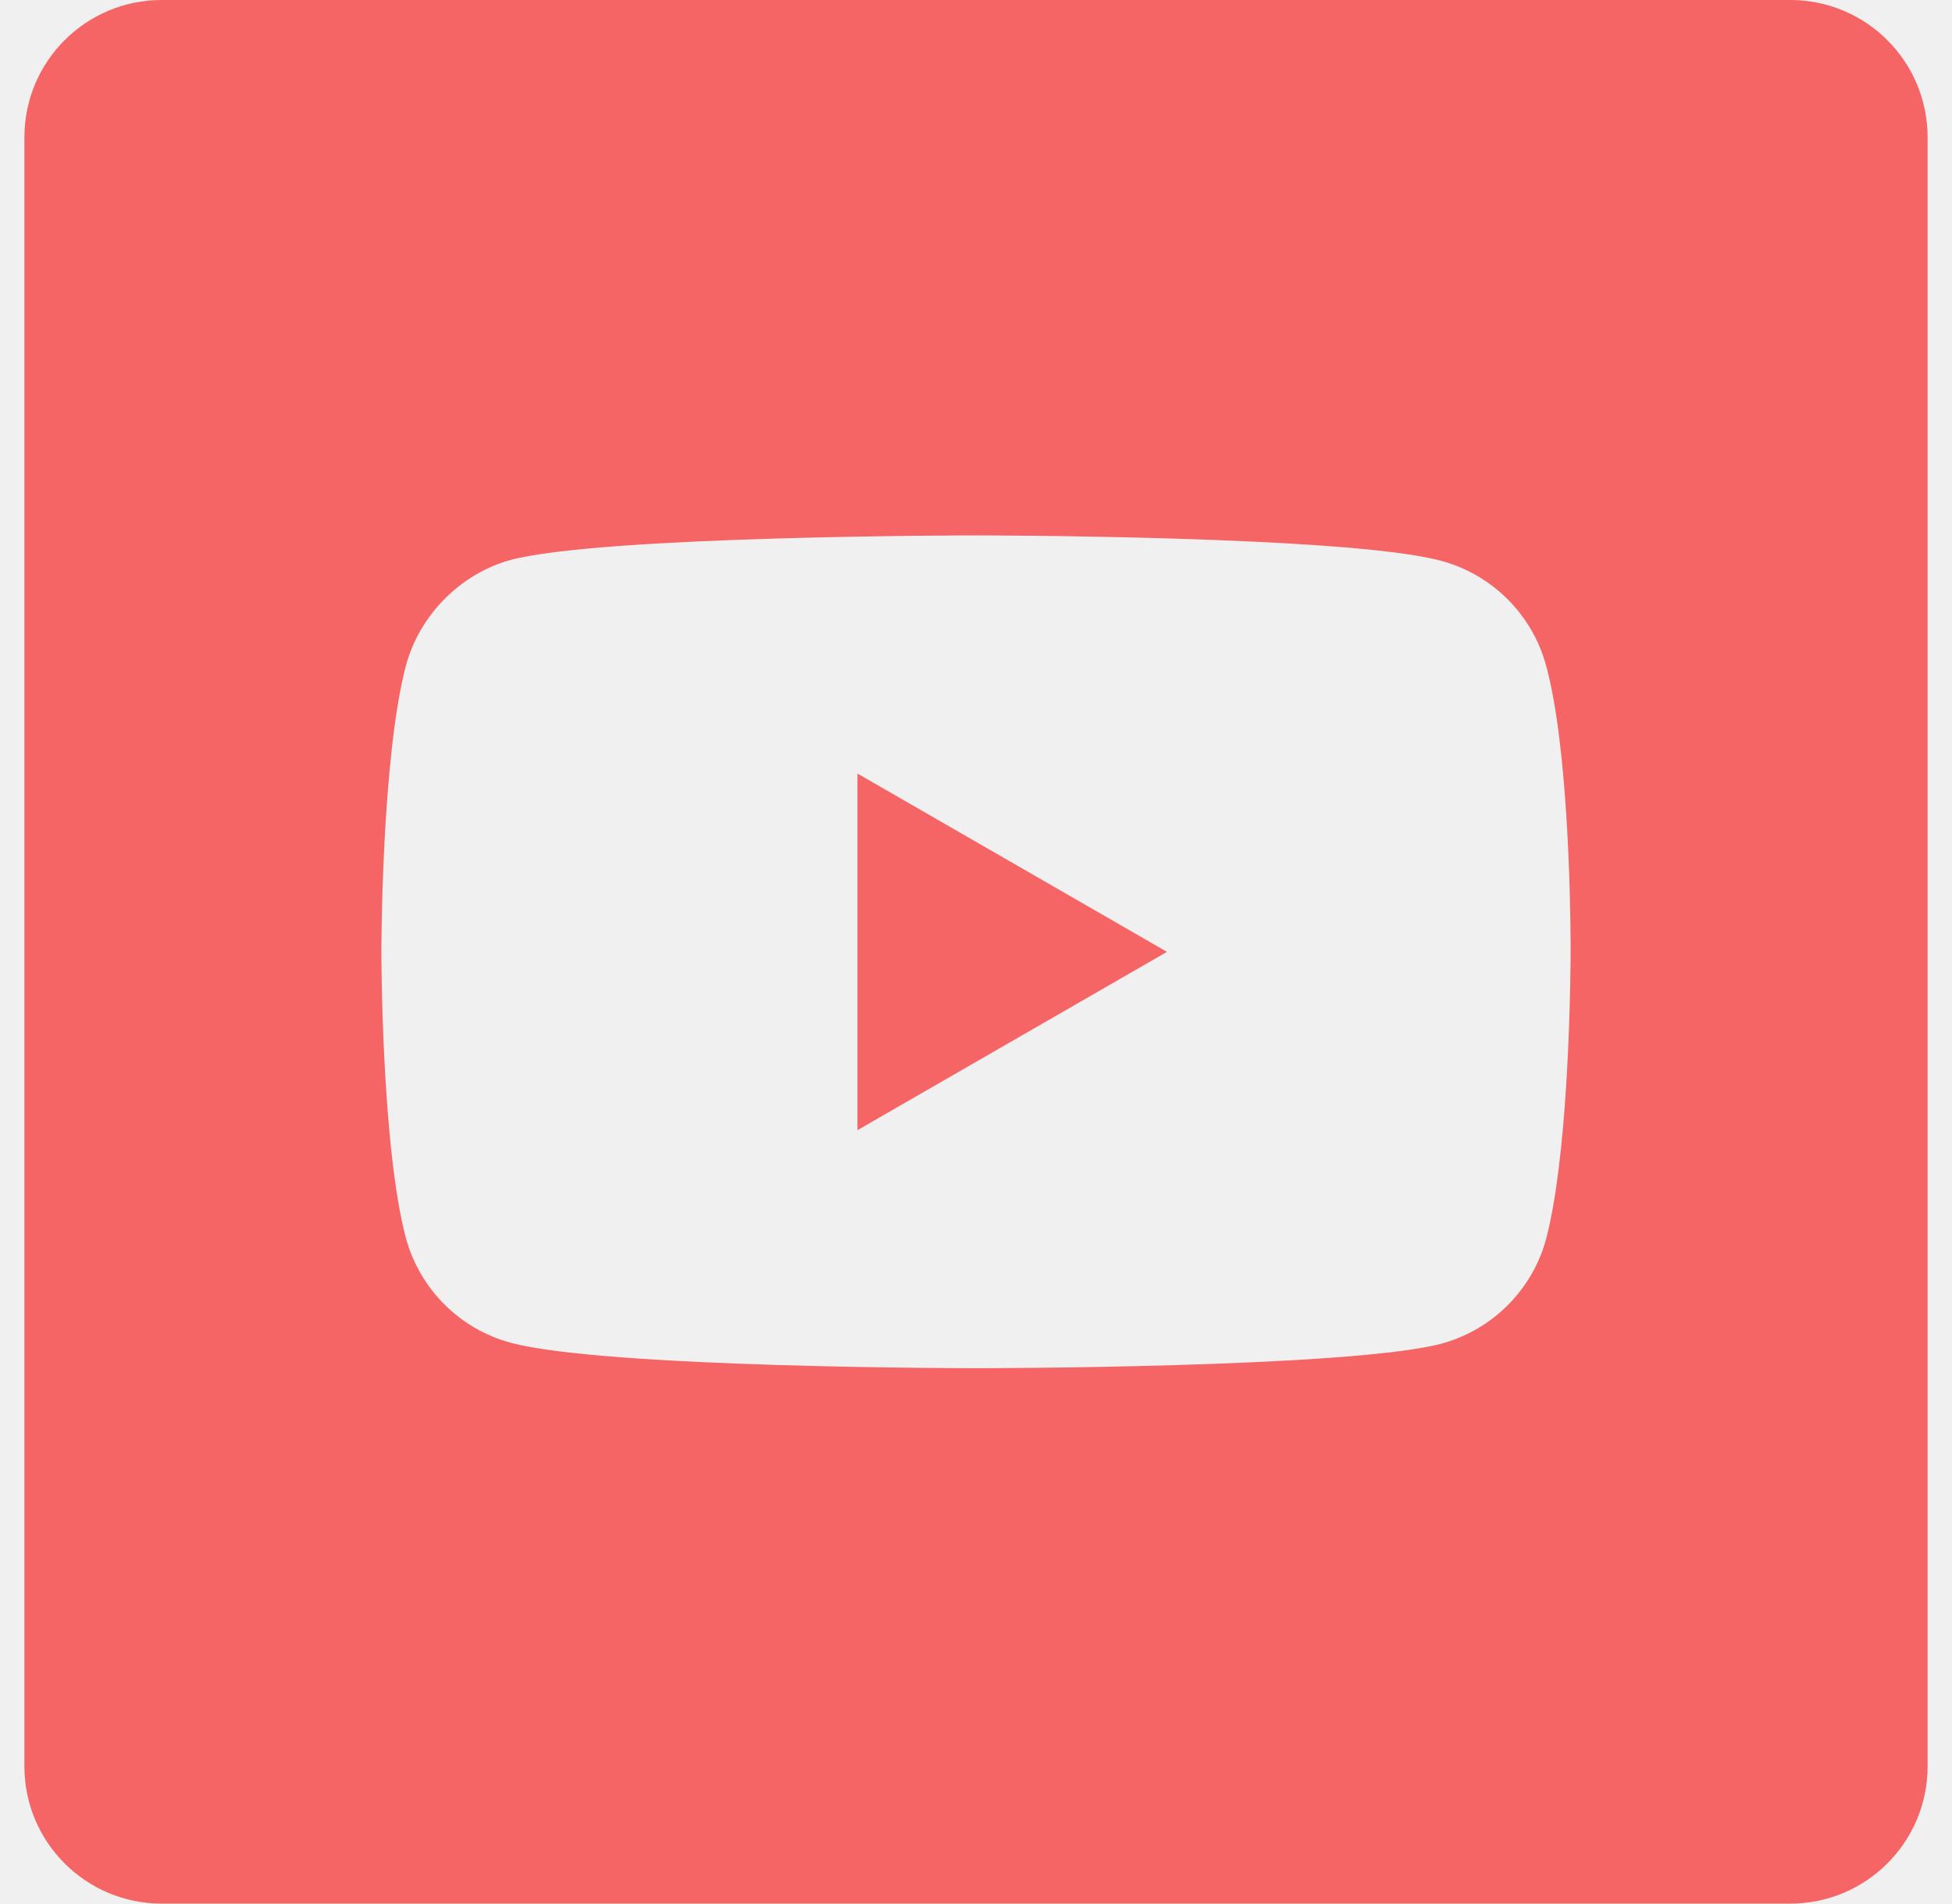
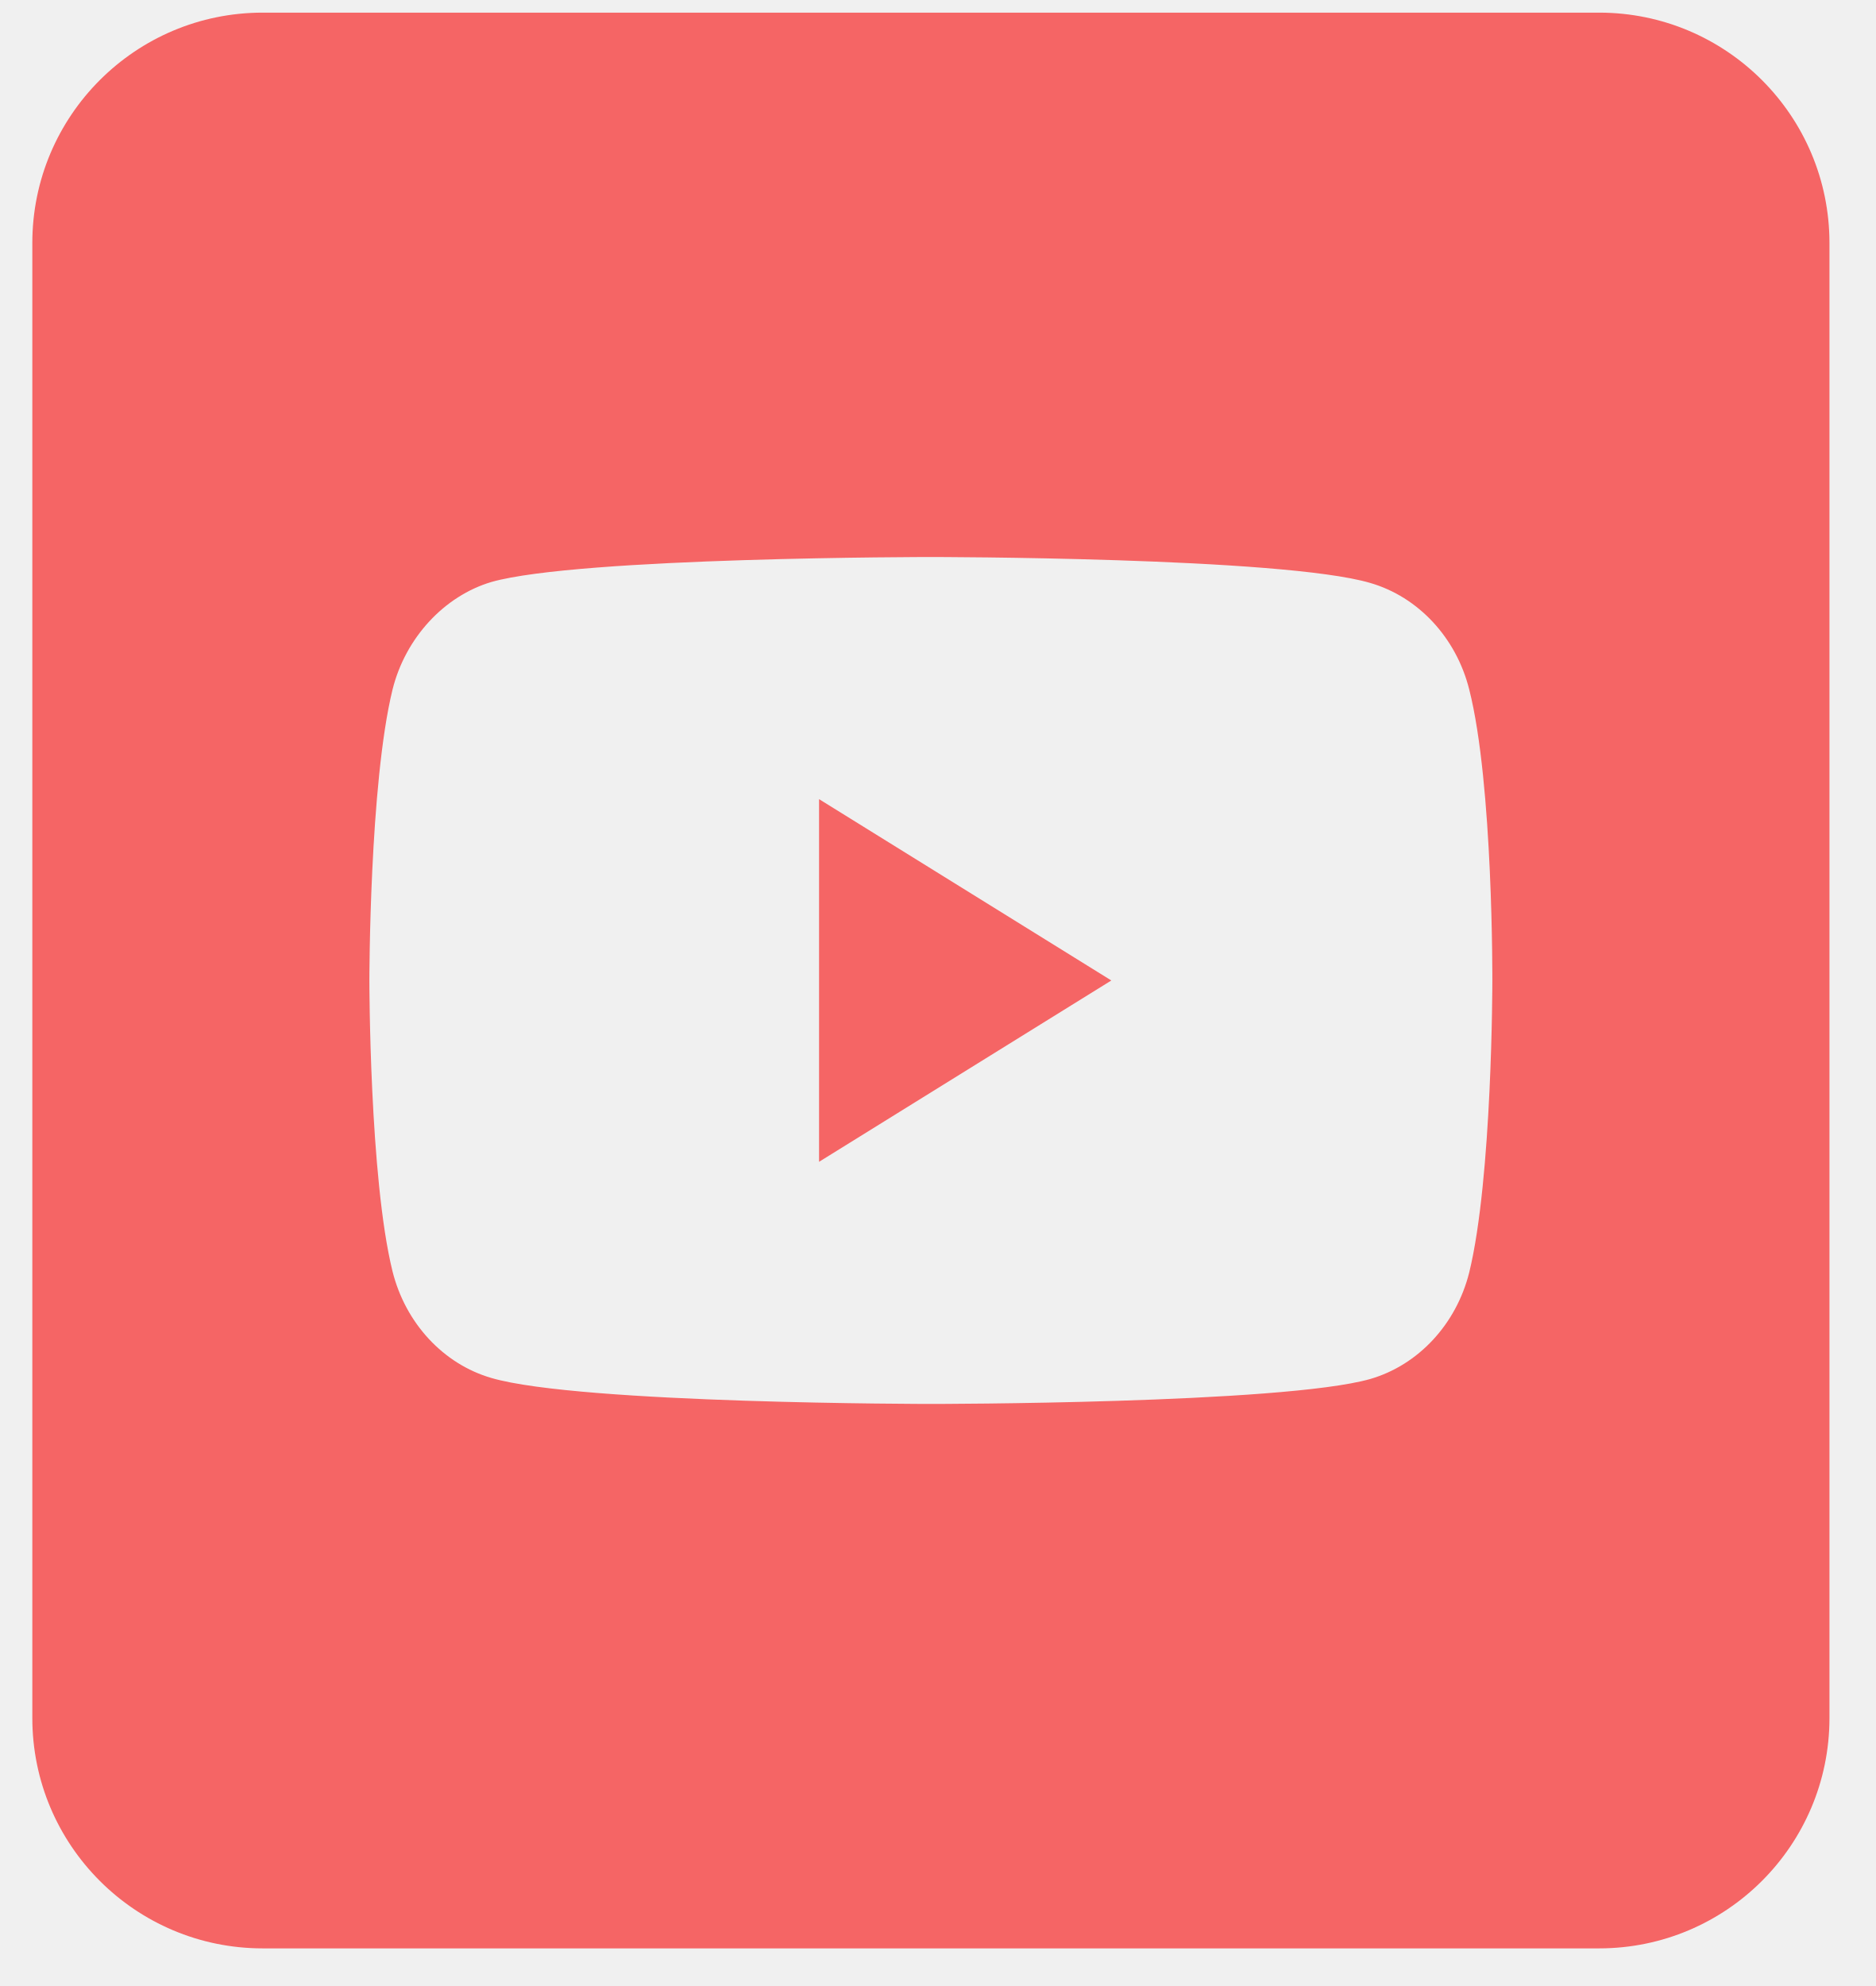
- <svg xmlns="http://www.w3.org/2000/svg" width="40" height="39" viewBox="0 0 40 39" fill="none">
-   <path d="M17.571 23.154L23.914 19.501L17.571 15.848V23.154Z" fill="#F56565" />
-   <path d="M36.687 0H3.313C1.759 0 0.5 1.259 0.5 2.813V36.187C0.5 37.741 1.759 39 3.313 39H36.687C38.241 39 39.5 37.741 39.5 36.187V2.813C39.5 1.259 38.241 0 36.687 0ZM32.184 19.283C32.185 19.442 32.185 19.598 32.183 19.757C32.174 20.639 32.111 23.755 31.683 25.382C31.402 26.425 30.579 27.248 29.535 27.529C27.628 28.031 20 28.031 20 28.031C20 28.031 12.392 28.031 10.465 27.509C9.421 27.229 8.598 26.405 8.317 25.361C7.815 23.475 7.815 19.5 7.815 19.5C7.815 19.5 7.815 15.546 8.317 13.639C8.598 12.595 9.441 11.752 10.465 11.471C12.372 10.969 20 10.969 20 10.969C20 10.969 27.628 10.969 29.535 11.491C30.579 11.771 31.402 12.595 31.683 13.639C32.128 15.266 32.179 18.399 32.184 19.283Z" fill="#F56565" />
+ <svg xmlns="http://www.w3.org/2000/svg" width="34" height="36" viewBox="0 0 34 36" fill="none">
+   <g clip-path="url(#clip0)">
+     <path d="M14.85 21.06L20.149 17.773L14.85 14.486V21.06Z" fill="#F56565" />
+     <path d="M30.819 0.229H2.936C1.638 0.229 0.586 1.361 0.586 2.759V32.787C0.586 34.185 1.638 35.318 2.936 35.318H30.819C32.117 35.318 33.169 34.185 33.169 32.787V2.759C33.169 1.361 32.117 0.229 30.819 0.229V0.229ZM27.057 17.791C27.057 17.791 27.057 21.349 26.638 23.065C26.403 24.004 25.715 24.744 24.843 24.997C23.25 25.449 16.877 25.449 16.877 25.449C16.877 25.449 10.521 25.449 8.911 24.979C8.039 24.727 7.352 23.986 7.117 23.047C6.697 21.349 6.697 17.773 6.697 17.773C6.697 17.773 6.697 14.215 7.117 12.499C7.351 11.56 8.056 10.802 8.911 10.549C10.505 10.097 16.877 10.097 16.877 10.097C16.877 10.097 23.25 10.097 24.843 10.567C25.715 10.82 26.403 11.56 26.638 12.499C27.074 14.215 27.057 17.791 27.057 17.791Z" fill="#F56565" />
+   </g>
+   <defs>
+     <clipPath id="clip0">
+       <rect x="0.586" y="0.229" width="32.583" height="35.089" rx="4.177" fill="white" />
+     </clipPath>
+   </defs>
</svg>
